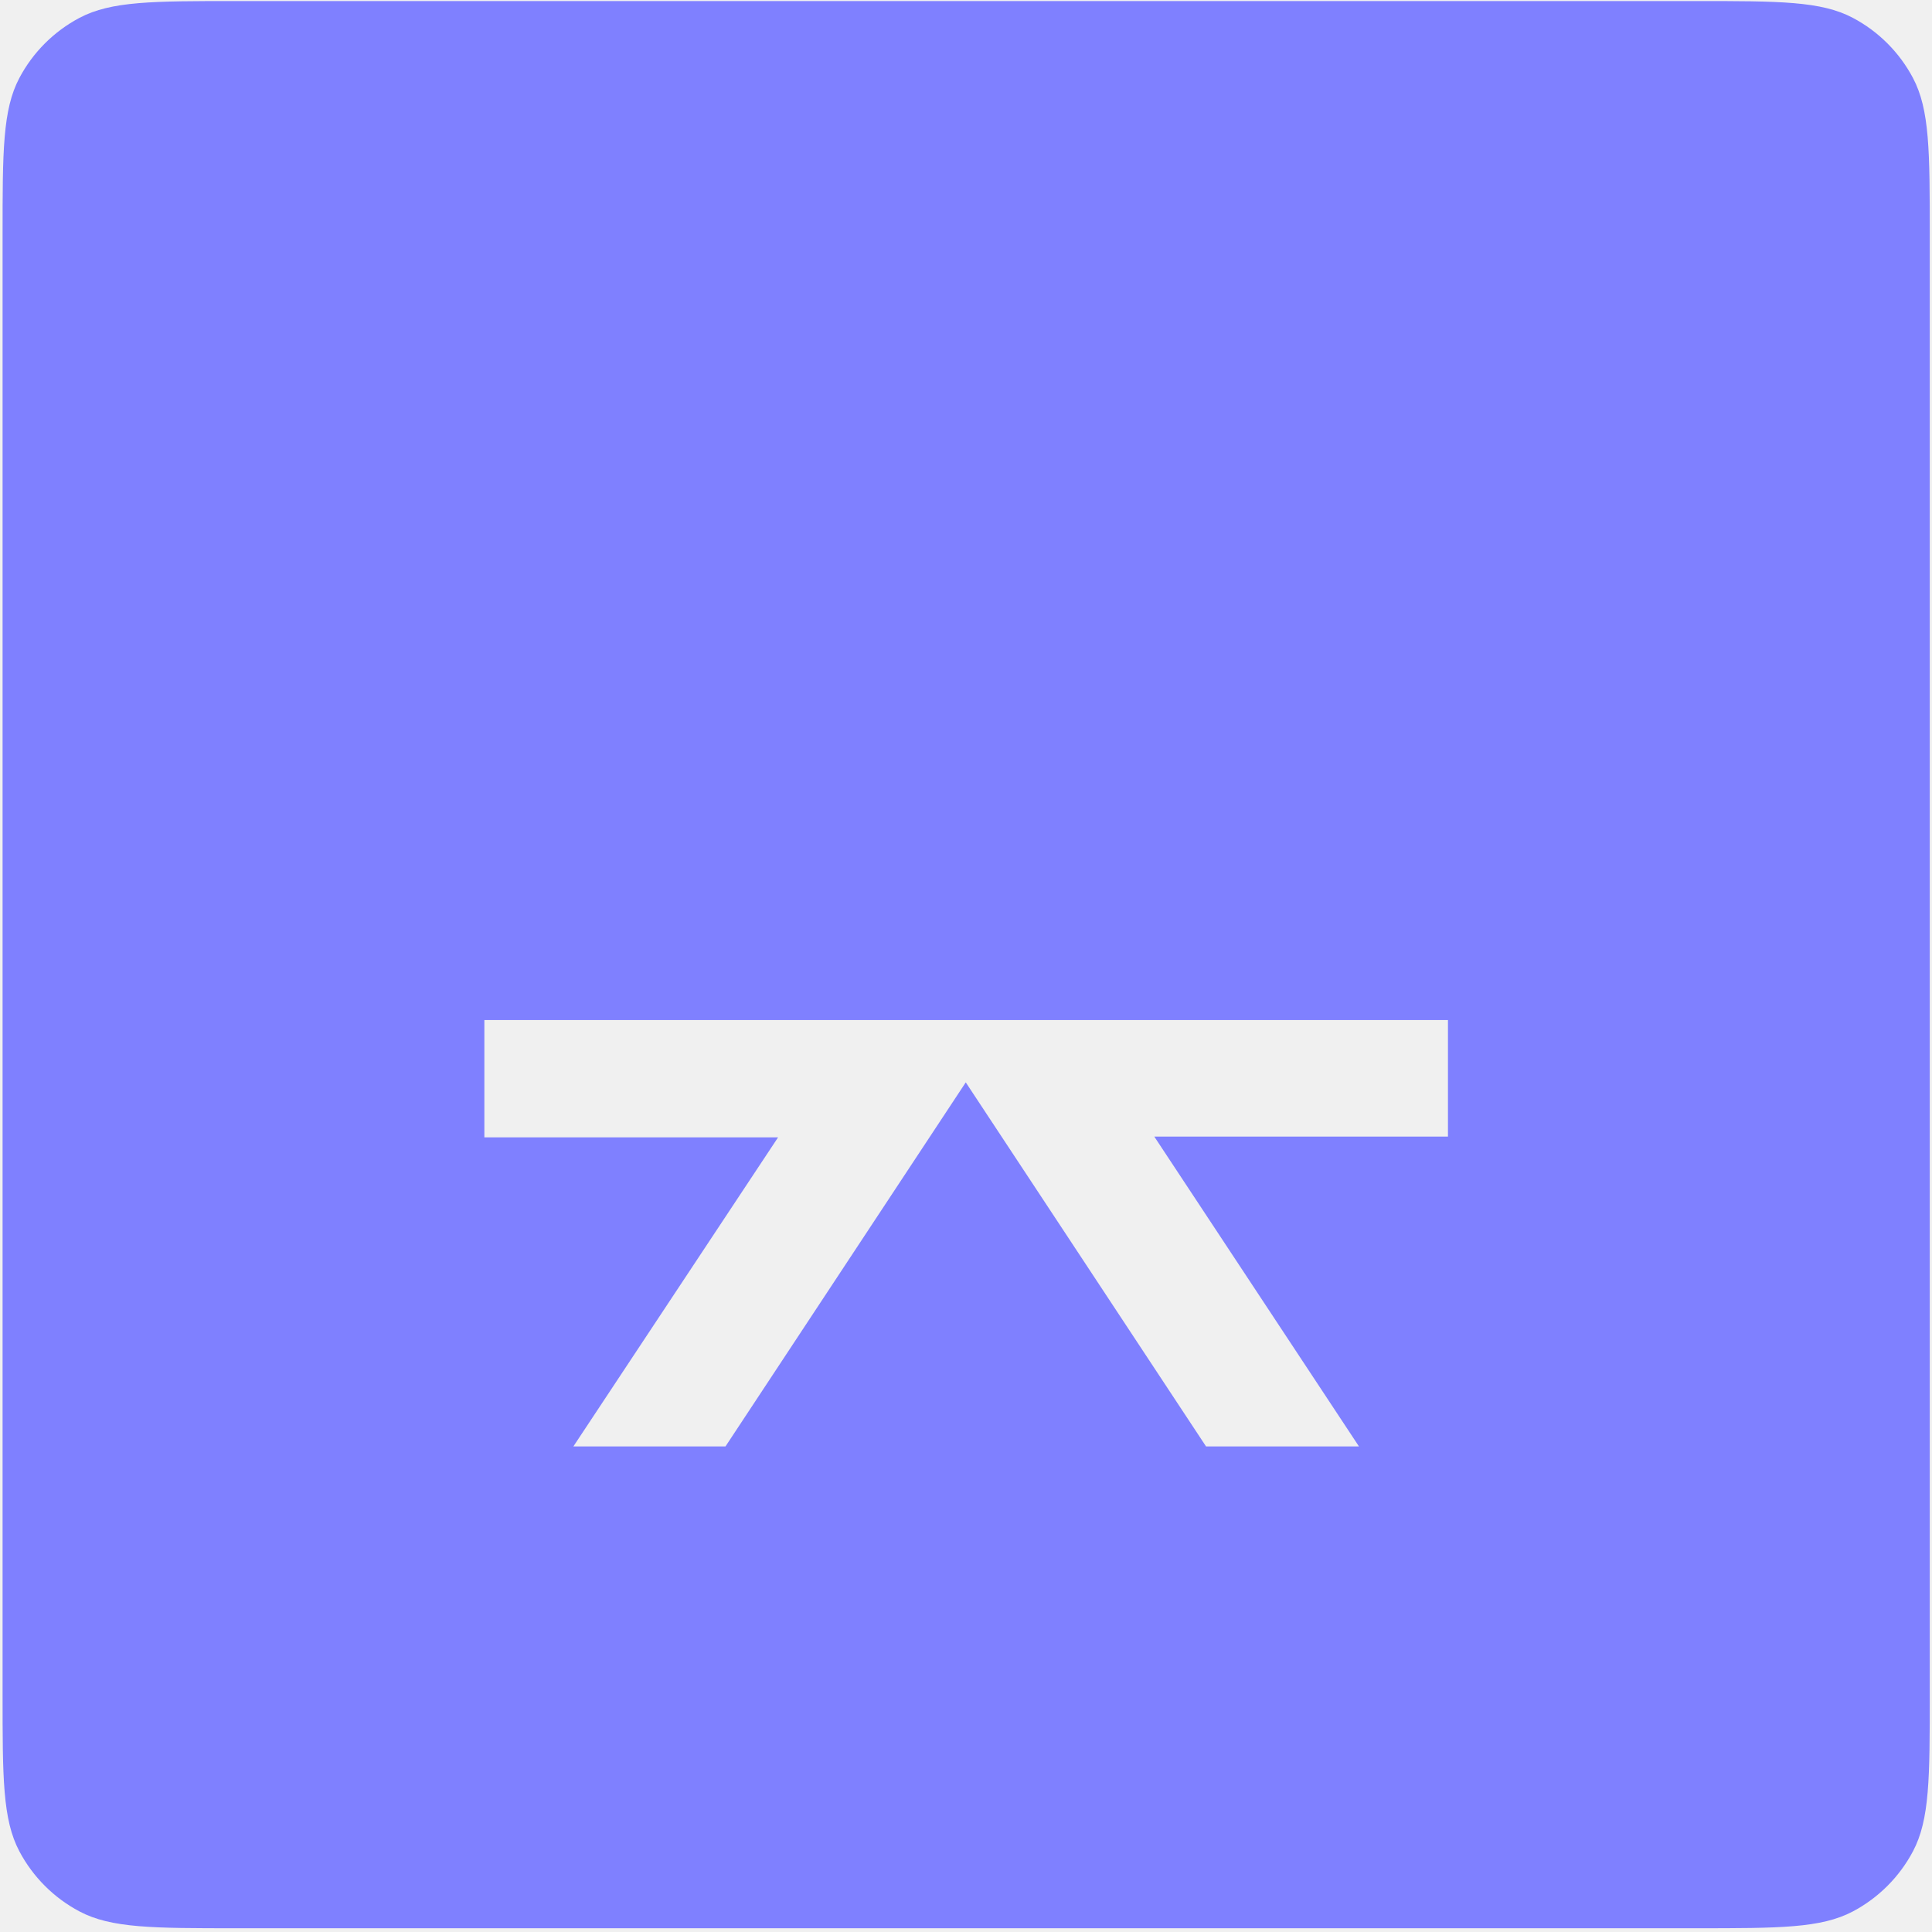
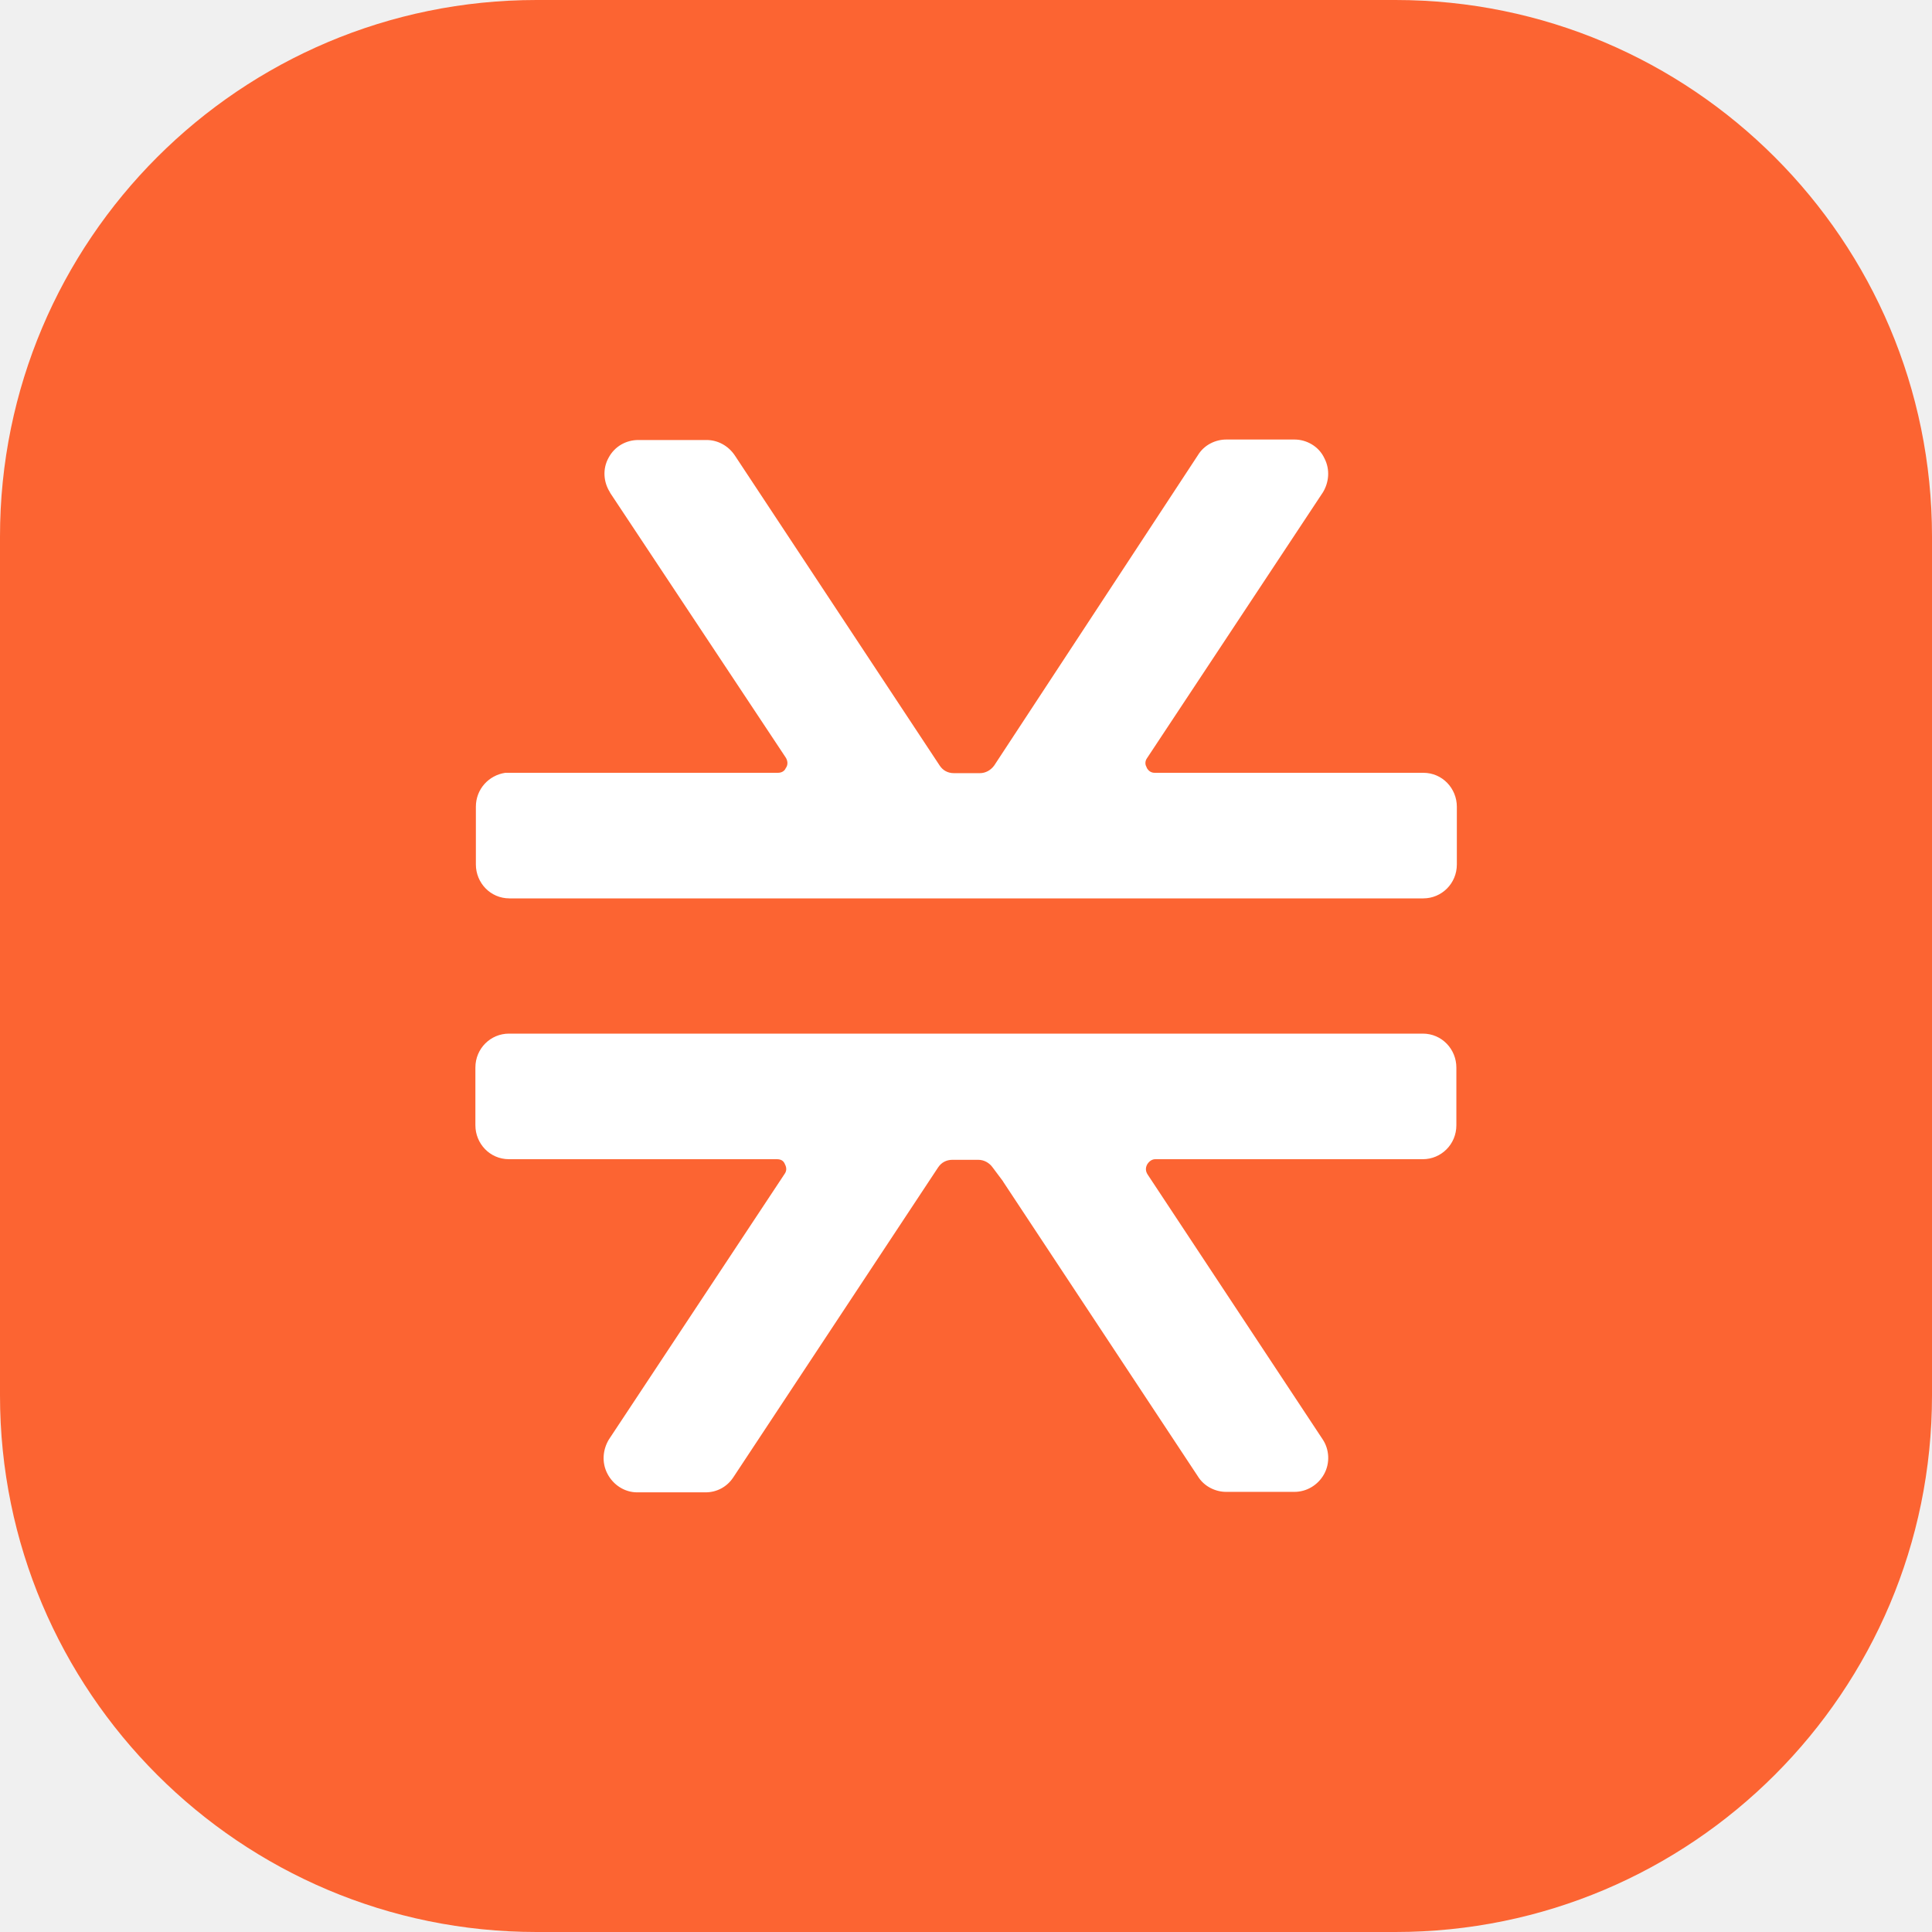
- <svg xmlns="http://www.w3.org/2000/svg" width="401" height="401" viewBox="0 0 401 401" fill="none">
-   <path fillRule="evenodd" clipRule="evenodd" d="M4.022 16.181C0.535 22.767 0.535 31.451 0.535 48.819V351.618C0.535 368.987 0.535 377.671 4.022 384.256C6.836 389.571 11.182 393.917 16.497 396.731C23.083 400.219 31.767 400.219 49.135 400.219H351.935C369.303 400.219 377.987 400.219 384.573 396.731C389.888 393.917 394.234 389.571 397.048 384.256C400.535 377.671 400.535 368.987 400.535 351.618V48.819C400.535 31.451 400.535 22.767 397.048 16.181C394.234 10.866 389.888 6.52 384.573 3.706C377.987 0.219 369.303 0.219 351.935 0.219H49.135C31.767 0.219 23.083 0.219 16.497 3.706C11.182 6.52 6.836 10.866 4.022 16.181ZM300.535 163.695H240.753L282.735 100.219H250.997L200.451 176.793L150.073 100.219H118.335L160.317 163.695H100.535V188.212H300.535V163.695ZM239.578 235.903L282.063 300.219H250.325L200.451 224.652L150.577 300.219H119.007L161.492 236.071H100.535V211.721H300.535V235.903H239.578Z" fill="#7F80FF" />
+ <svg xmlns="http://www.w3.org/2000/svg" id="Layer_1" version="1.1" viewBox="0 0 16 16">
+   <defs>
+     <style>
+       .st0 {
+         fill: #fff;
+       }
+ 
+       .st1 {
+         fill: #fc6432;
+       }
+     </style>
+   </defs>
+   <rect class="st1" y="0" width="16" height="16" rx="4.444" ry="4.444" />
+   <g>
+     <path class="st0" d="M6.509,6.358l-.002.004c-.01.023-.033.038-.065.038h-2.257c-.137.02-.244.135-.244.281v.478c0,.151.119.281.278.281h7.568c.152,0,.278-.123.278-.281v-.478c0-.151-.119-.281-.278-.281h-2.224c-.028,0-.051-.013-.067-.043v-.003c-.015-.023-.013-.053.003-.075l.002-.003,1.455-2.199c.048-.079.062-.186.012-.282-.046-.099-.148-.155-.247-.155h-.566c-.087,0-.182.043-.234.129l-1.687,2.57c-.029.04-.072.064-.12.064h-.213c-.051,0-.092-.022-.119-.063l-1.697-2.569h0c-.055-.081-.142-.127-.233-.127h-.566c-.099,0-.195.051-.246.147-.051.092-.043.201.012.287v.002s1.454,2.192,1.454,2.192c.019.029.019.06.006.082l-.002.004Z" />
+     <path class="st0" d="M8.307,9.785l1.613,2.441c.052.085.147.129.234.129h.566c.103,0,.196-.058.245-.146.051-.091.045-.206-.012-.29h0s-1.448-2.191-1.448-2.191c-.018-.027-.02-.055-.005-.084.018-.03.043-.044.068-.044h2.215c.152,0,.278-.123.278-.281v-.478c0-.151-.119-.281-.278-.281h-7.568c-.152,0-.278.123-.278.281v.478c0,.151.119.281.278.281h2.219c.035,0,.054.014.065.038l.002.005c.016.03.012.057-.002.077l-.002.003-1.455,2.199c-.048.08-.062.187-.011.284.049.093.143.153.246.153h.566c.094,0,.178-.046.229-.123l1.697-2.568c.027-.041.069-.063.119-.063h.213c.048,0,.092.024.121.065l.086.115h0Z" />
+   </g>
</svg>
